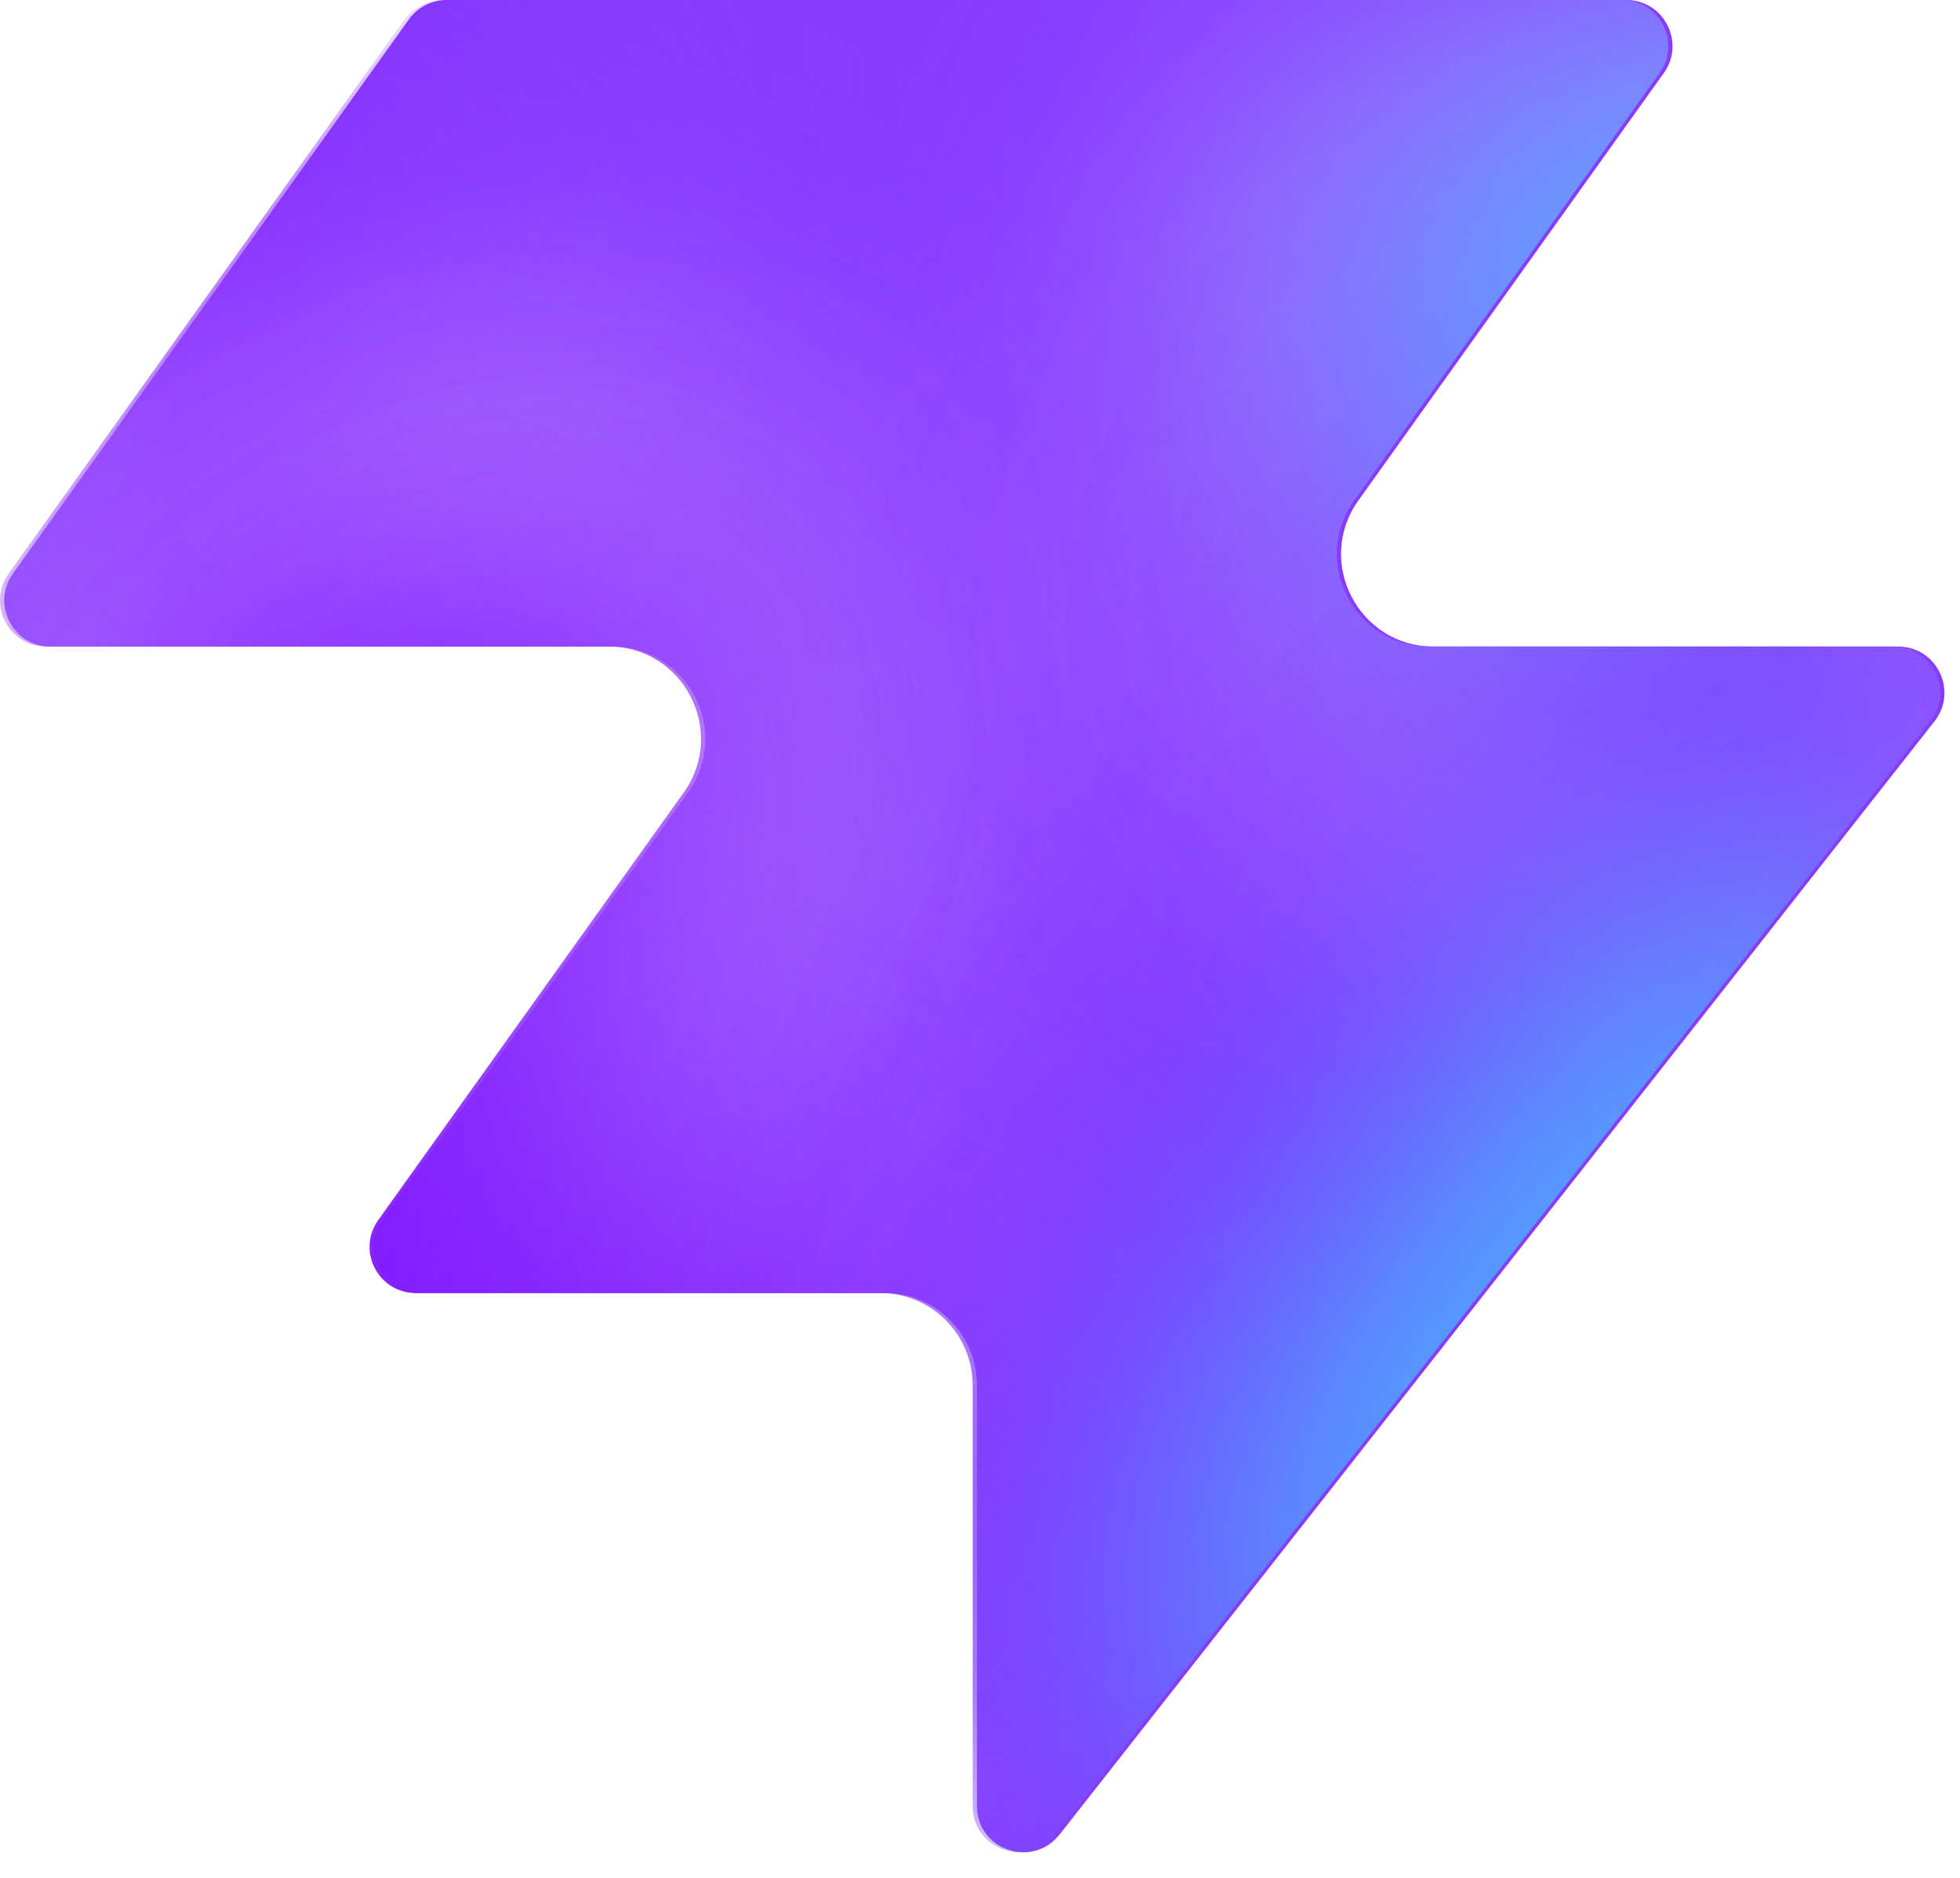
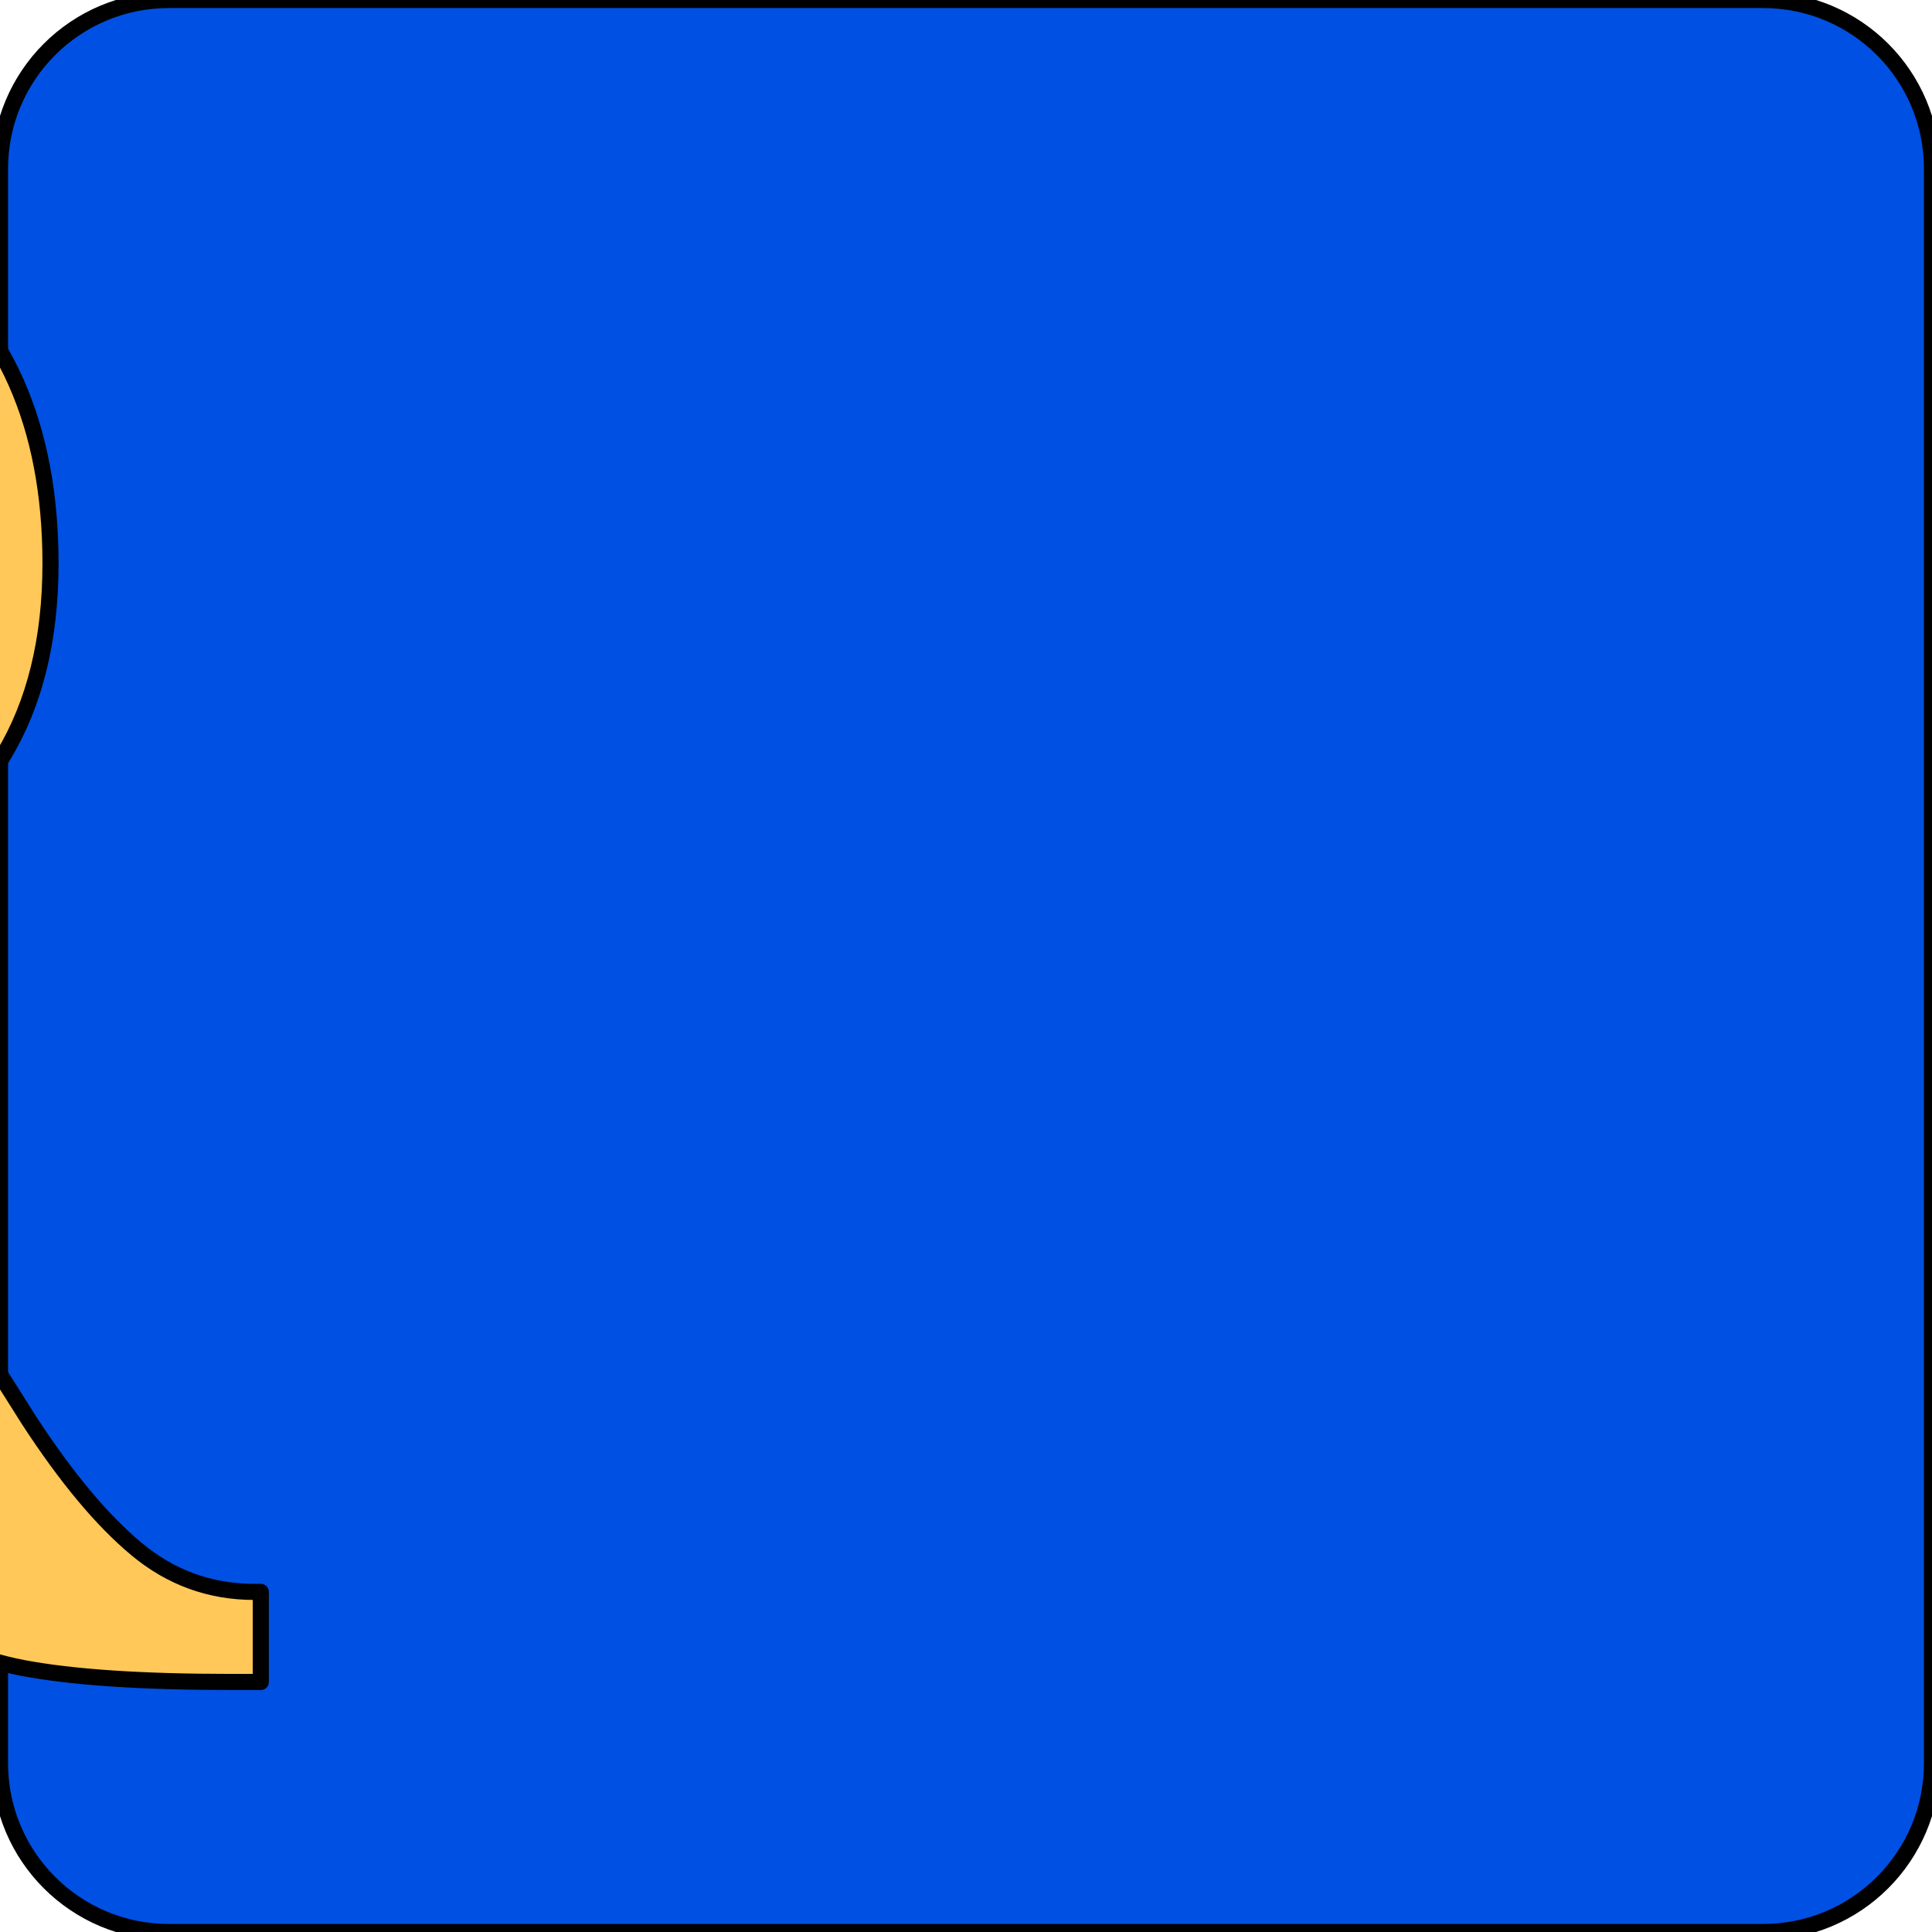
- <svg xmlns="http://www.w3.org/2000/svg" width="48" height="46" fill="none" viewBox="0 0 48 46">
-   <path fill="#863bff" d="M25.946 44.938c-.664.845-2.021.375-2.021-.698V33.937a2.26 2.26 0 0 0-2.262-2.262H10.287c-.92 0-1.456-1.04-.92-1.788l7.48-10.471c1.07-1.497 0-3.578-1.842-3.578H1.237c-.92 0-1.456-1.04-.92-1.788L10.013.474c.214-.297.556-.474.92-.474h28.894c.92 0 1.456 1.04.92 1.788l-7.48 10.471c-1.07 1.498 0 3.579 1.842 3.579h11.377c.943 0 1.473 1.088.89 1.83L25.947 44.94z" style="fill:#863bff;fill:color(display-p3 .525 .23 1);fill-opacity:1" />
-   <mask id="a" width="48" height="46" x="0" y="0" maskUnits="userSpaceOnUse" style="mask-type:alpha">
-     <path fill="#000" d="M25.842 44.938c-.664.844-2.021.375-2.021-.698V33.937a2.26 2.26 0 0 0-2.262-2.262H10.183c-.92 0-1.456-1.04-.92-1.788l7.48-10.471c1.07-1.498 0-3.579-1.842-3.579H1.133c-.92 0-1.456-1.04-.92-1.787L9.91.473c.214-.297.556-.474.92-.474h28.894c.92 0 1.456 1.04.92 1.788l-7.48 10.471c-1.07 1.498 0 3.578 1.842 3.578h11.377c.943 0 1.473 1.088.89 1.832L25.843 44.94z" style="fill:#000;fill-opacity:1" />
-   </mask>
-   <g mask="url(#a)">
-     <g filter="url(#b)">
-       <ellipse cx="5.508" cy="14.704" fill="#ede6ff" rx="5.508" ry="14.704" style="fill:#ede6ff;fill:color(display-p3 .927 .903 1);fill-opacity:1" transform="matrix(.00324 1 1 -.00324 -4.47 31.516)" />
-     </g>
-     <g filter="url(#c)">
-       <ellipse cx="10.399" cy="29.851" fill="#ede6ff" rx="10.399" ry="29.851" style="fill:#ede6ff;fill:color(display-p3 .927 .903 1);fill-opacity:1" transform="matrix(.00324 1 1 -.00324 -39.328 7.883)" />
-     </g>
-     <g filter="url(#d)">
-       <ellipse cx="5.508" cy="30.487" fill="#7e14ff" rx="5.508" ry="30.487" style="fill:#7e14ff;fill:color(display-p3 .492 .077 1);fill-opacity:1" transform="rotate(89.814 -25.913 -14.639)scale(1 -1)" />
-     </g>
-     <g filter="url(#e)">
-       <ellipse cx="5.508" cy="30.599" fill="#7e14ff" rx="5.508" ry="30.599" style="fill:#7e14ff;fill:color(display-p3 .492 .077 1);fill-opacity:1" transform="rotate(89.814 -32.644 -3.334)scale(1 -1)" />
-     </g>
-     <g filter="url(#f)">
-       <ellipse cx="5.508" cy="30.599" fill="#7e14ff" rx="5.508" ry="30.599" style="fill:#7e14ff;fill:color(display-p3 .492 .077 1);fill-opacity:1" transform="matrix(.00324 1 1 -.00324 -34.34 30.47)" />
-     </g>
-     <g filter="url(#g)">
-       <ellipse cx="14.072" cy="22.078" fill="#ede6ff" rx="14.072" ry="22.078" style="fill:#ede6ff;fill:color(display-p3 .927 .903 1);fill-opacity:1" transform="rotate(93.35 24.506 48.493)scale(-1 1)" />
-     </g>
-     <g filter="url(#h)">
-       <ellipse cx="3.47" cy="21.501" fill="#7e14ff" rx="3.47" ry="21.501" style="fill:#7e14ff;fill:color(display-p3 .492 .077 1);fill-opacity:1" transform="rotate(89.009 28.708 47.59)scale(-1 1)" />
-     </g>
-     <g filter="url(#i)">
-       <ellipse cx="3.47" cy="21.501" fill="#7e14ff" rx="3.47" ry="21.501" style="fill:#7e14ff;fill:color(display-p3 .492 .077 1);fill-opacity:1" transform="rotate(89.009 28.708 47.59)scale(-1 1)" />
-     </g>
-     <g filter="url(#j)">
-       <ellipse cx=".387" cy="8.972" fill="#7e14ff" rx="4.407" ry="29.108" style="fill:#7e14ff;fill:color(display-p3 .492 .077 1);fill-opacity:1" transform="rotate(39.51 .387 8.972)" />
-     </g>
-     <g filter="url(#k)">
-       <ellipse cx="47.523" cy="-6.092" fill="#7e14ff" rx="4.407" ry="29.108" style="fill:#7e14ff;fill:color(display-p3 .492 .077 1);fill-opacity:1" transform="rotate(37.892 47.523 -6.092)" />
-     </g>
-     <g filter="url(#l)">
-       <ellipse cx="41.412" cy="6.333" fill="#47bfff" rx="5.971" ry="9.665" style="fill:#47bfff;fill:color(display-p3 .28 .748 1);fill-opacity:1" transform="rotate(37.892 41.412 6.333)" />
-     </g>
-     <g filter="url(#m)">
-       <ellipse cx="-1.879" cy="38.332" fill="#7e14ff" rx="4.407" ry="29.108" style="fill:#7e14ff;fill:color(display-p3 .492 .077 1);fill-opacity:1" transform="rotate(37.892 -1.88 38.332)" />
-     </g>
-     <g filter="url(#n)">
-       <ellipse cx="-1.879" cy="38.332" fill="#7e14ff" rx="4.407" ry="29.108" style="fill:#7e14ff;fill:color(display-p3 .492 .077 1);fill-opacity:1" transform="rotate(37.892 -1.88 38.332)" />
-     </g>
-     <g filter="url(#o)">
-       <ellipse cx="35.651" cy="29.907" fill="#7e14ff" rx="4.407" ry="29.108" style="fill:#7e14ff;fill:color(display-p3 .492 .077 1);fill-opacity:1" transform="rotate(37.892 35.651 29.907)" />
-     </g>
-     <g filter="url(#p)">
-       <ellipse cx="38.418" cy="32.4" fill="#47bfff" rx="5.971" ry="15.297" style="fill:#47bfff;fill:color(display-p3 .28 .748 1);fill-opacity:1" transform="rotate(37.892 38.418 32.4)" />
-     </g>
+ <svg xmlns="http://www.w3.org/2000/svg" width="120" height="120" viewBox="0 0 120 120" version="1.1" id="svg1">
+   <defs id="defs1" />
+   <g id="layer1">
+     <rect style="fill:#0050e3;fill-opacity:1;stroke:#000000;stroke-width:1;stroke-linecap:round;stroke-linejoin:round;stroke-dasharray:none" id="rect1" width="120" height="120" x="0" y="0" ry="10.483" />
+     <text xml:space="preserve" style="font-style:normal;font-variant:normal;font-weight:normal;font-stretch:normal;font-size:133.333px;font-family:Caladea;-inkscape-font-specification:Caladea;text-align:center;writing-mode:lr-tb;direction:ltr;text-anchor:middle;fill:#ffc858;fill-opacity:1;stroke:#000000;stroke-width:1;stroke-linecap:round;stroke-linejoin:round;stroke-dasharray:none" x="58.333" y="104.467" id="text25">
+       <tspan id="tspan25" x="58.333" y="104.467">R</tspan>
+     </text>
  </g>
-   <defs>
-     <filter id="b" width="60.045" height="41.654" x="-19.77" y="16.149" color-interpolation-filters="sRGB" filterUnits="userSpaceOnUse">
-       <feFlood flood-opacity="0" result="BackgroundImageFix" />
-       <feBlend in="SourceGraphic" in2="BackgroundImageFix" result="shape" />
-       <feGaussianBlur result="effect1_foregroundBlur_2002_17158" stdDeviation="7.659" />
-     </filter>
-     <filter id="c" width="90.34" height="51.437" x="-54.613" y="-7.533" color-interpolation-filters="sRGB" filterUnits="userSpaceOnUse">
-       <feFlood flood-opacity="0" result="BackgroundImageFix" />
-       <feBlend in="SourceGraphic" in2="BackgroundImageFix" result="shape" />
-       <feGaussianBlur result="effect1_foregroundBlur_2002_17158" stdDeviation="7.659" />
-     </filter>
-     <filter id="d" width="79.355" height="29.4" x="-49.64" y="2.03" color-interpolation-filters="sRGB" filterUnits="userSpaceOnUse">
-       <feFlood flood-opacity="0" result="BackgroundImageFix" />
-       <feBlend in="SourceGraphic" in2="BackgroundImageFix" result="shape" />
-       <feGaussianBlur result="effect1_foregroundBlur_2002_17158" stdDeviation="4.596" />
-     </filter>
-     <filter id="e" width="79.579" height="29.4" x="-45.045" y="20.029" color-interpolation-filters="sRGB" filterUnits="userSpaceOnUse">
-       <feFlood flood-opacity="0" result="BackgroundImageFix" />
-       <feBlend in="SourceGraphic" in2="BackgroundImageFix" result="shape" />
-       <feGaussianBlur result="effect1_foregroundBlur_2002_17158" stdDeviation="4.596" />
-     </filter>
-     <filter id="f" width="79.579" height="29.4" x="-43.513" y="21.178" color-interpolation-filters="sRGB" filterUnits="userSpaceOnUse">
-       <feFlood flood-opacity="0" result="BackgroundImageFix" />
-       <feBlend in="SourceGraphic" in2="BackgroundImageFix" result="shape" />
-       <feGaussianBlur result="effect1_foregroundBlur_2002_17158" stdDeviation="4.596" />
-     </filter>
-     <filter id="g" width="74.749" height="58.852" x="15.756" y="-17.901" color-interpolation-filters="sRGB" filterUnits="userSpaceOnUse">
-       <feFlood flood-opacity="0" result="BackgroundImageFix" />
-       <feBlend in="SourceGraphic" in2="BackgroundImageFix" result="shape" />
-       <feGaussianBlur result="effect1_foregroundBlur_2002_17158" stdDeviation="7.659" />
-     </filter>
-     <filter id="h" width="61.377" height="25.362" x="23.548" y="2.284" color-interpolation-filters="sRGB" filterUnits="userSpaceOnUse">
-       <feFlood flood-opacity="0" result="BackgroundImageFix" />
-       <feBlend in="SourceGraphic" in2="BackgroundImageFix" result="shape" />
-       <feGaussianBlur result="effect1_foregroundBlur_2002_17158" stdDeviation="4.596" />
-     </filter>
-     <filter id="i" width="61.377" height="25.362" x="23.548" y="2.284" color-interpolation-filters="sRGB" filterUnits="userSpaceOnUse">
-       <feFlood flood-opacity="0" result="BackgroundImageFix" />
-       <feBlend in="SourceGraphic" in2="BackgroundImageFix" result="shape" />
-       <feGaussianBlur result="effect1_foregroundBlur_2002_17158" stdDeviation="4.596" />
-     </filter>
-     <filter id="j" width="56.045" height="63.649" x="-27.636" y="-22.853" color-interpolation-filters="sRGB" filterUnits="userSpaceOnUse">
-       <feFlood flood-opacity="0" result="BackgroundImageFix" />
-       <feBlend in="SourceGraphic" in2="BackgroundImageFix" result="shape" />
-       <feGaussianBlur result="effect1_foregroundBlur_2002_17158" stdDeviation="4.596" />
-     </filter>
-     <filter id="k" width="54.814" height="64.646" x="20.116" y="-38.415" color-interpolation-filters="sRGB" filterUnits="userSpaceOnUse">
-       <feFlood flood-opacity="0" result="BackgroundImageFix" />
-       <feBlend in="SourceGraphic" in2="BackgroundImageFix" result="shape" />
-       <feGaussianBlur result="effect1_foregroundBlur_2002_17158" stdDeviation="4.596" />
-     </filter>
-     <filter id="l" width="33.541" height="35.313" x="24.641" y="-11.323" color-interpolation-filters="sRGB" filterUnits="userSpaceOnUse">
-       <feFlood flood-opacity="0" result="BackgroundImageFix" />
-       <feBlend in="SourceGraphic" in2="BackgroundImageFix" result="shape" />
-       <feGaussianBlur result="effect1_foregroundBlur_2002_17158" stdDeviation="4.596" />
-     </filter>
-     <filter id="m" width="54.814" height="64.646" x="-29.286" y="6.009" color-interpolation-filters="sRGB" filterUnits="userSpaceOnUse">
-       <feFlood flood-opacity="0" result="BackgroundImageFix" />
-       <feBlend in="SourceGraphic" in2="BackgroundImageFix" result="shape" />
-       <feGaussianBlur result="effect1_foregroundBlur_2002_17158" stdDeviation="4.596" />
-     </filter>
-     <filter id="n" width="54.814" height="64.646" x="-29.286" y="6.009" color-interpolation-filters="sRGB" filterUnits="userSpaceOnUse">
-       <feFlood flood-opacity="0" result="BackgroundImageFix" />
-       <feBlend in="SourceGraphic" in2="BackgroundImageFix" result="shape" />
-       <feGaussianBlur result="effect1_foregroundBlur_2002_17158" stdDeviation="4.596" />
-     </filter>
-     <filter id="o" width="54.814" height="64.646" x="8.244" y="-2.416" color-interpolation-filters="sRGB" filterUnits="userSpaceOnUse">
-       <feFlood flood-opacity="0" result="BackgroundImageFix" />
-       <feBlend in="SourceGraphic" in2="BackgroundImageFix" result="shape" />
-       <feGaussianBlur result="effect1_foregroundBlur_2002_17158" stdDeviation="4.596" />
-     </filter>
-     <filter id="p" width="39.409" height="43.623" x="18.713" y="10.588" color-interpolation-filters="sRGB" filterUnits="userSpaceOnUse">
-       <feFlood flood-opacity="0" result="BackgroundImageFix" />
-       <feBlend in="SourceGraphic" in2="BackgroundImageFix" result="shape" />
-       <feGaussianBlur result="effect1_foregroundBlur_2002_17158" stdDeviation="4.596" />
-     </filter>
-   </defs>
</svg>
